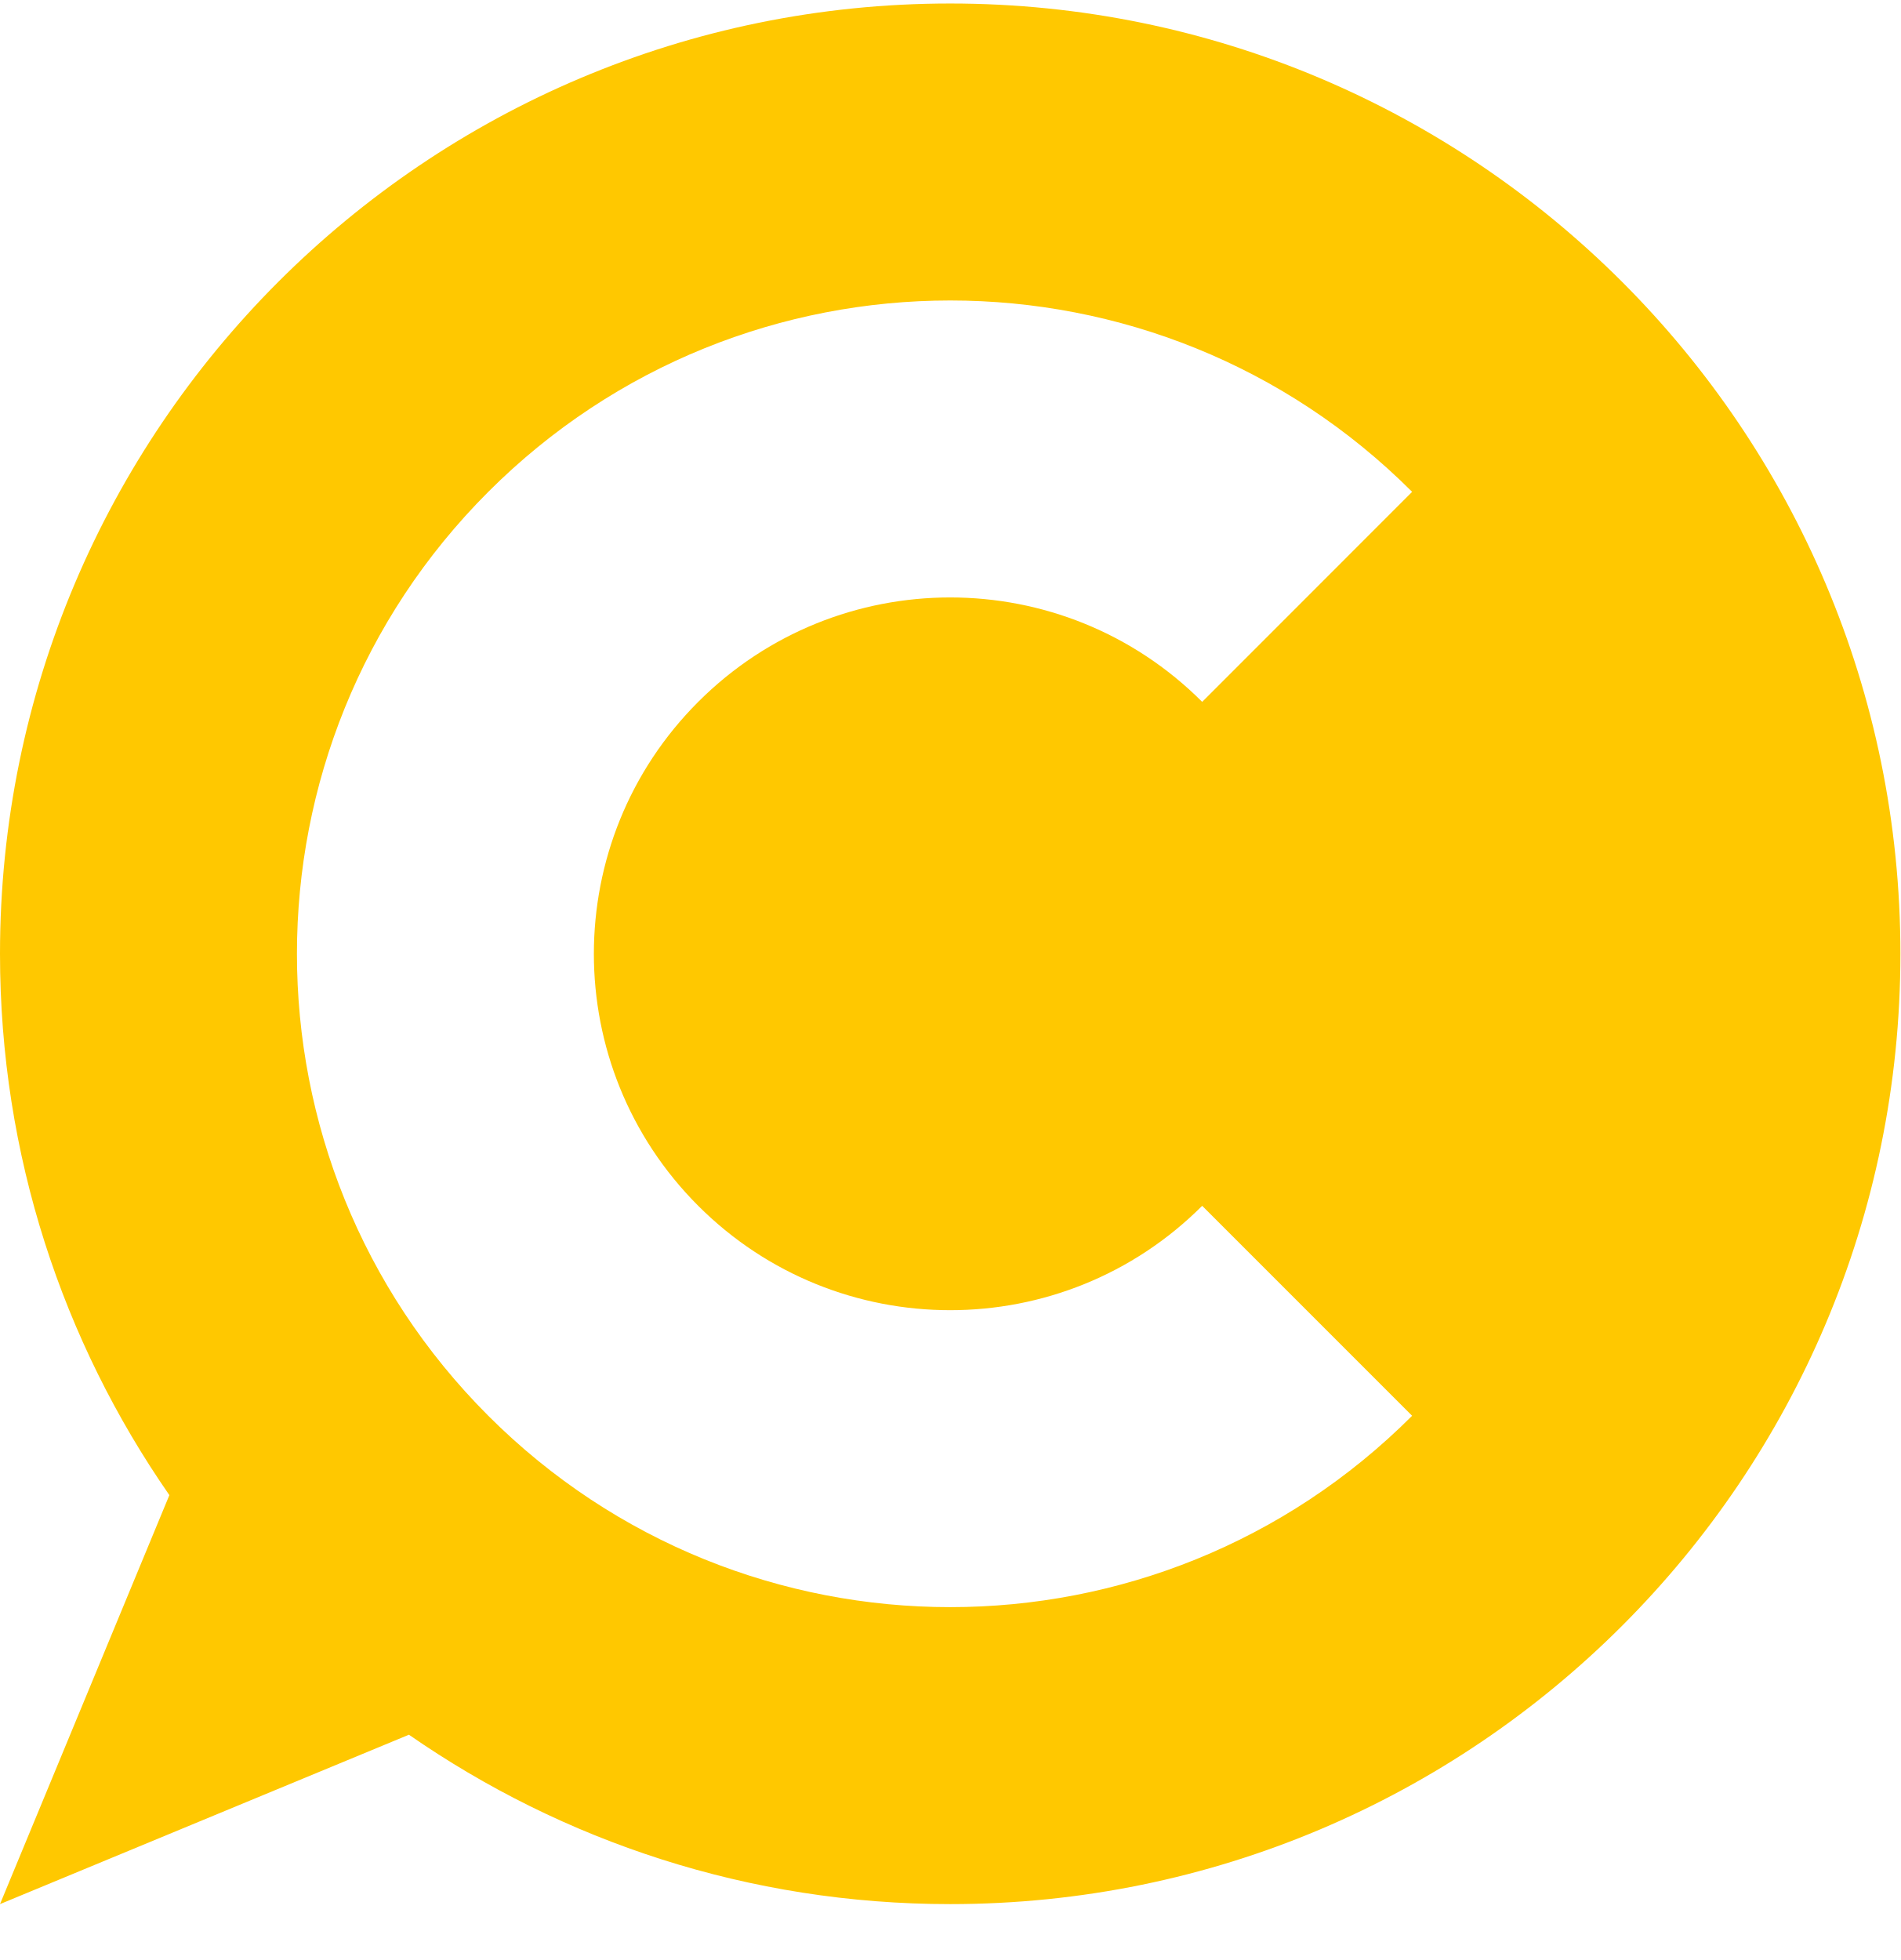
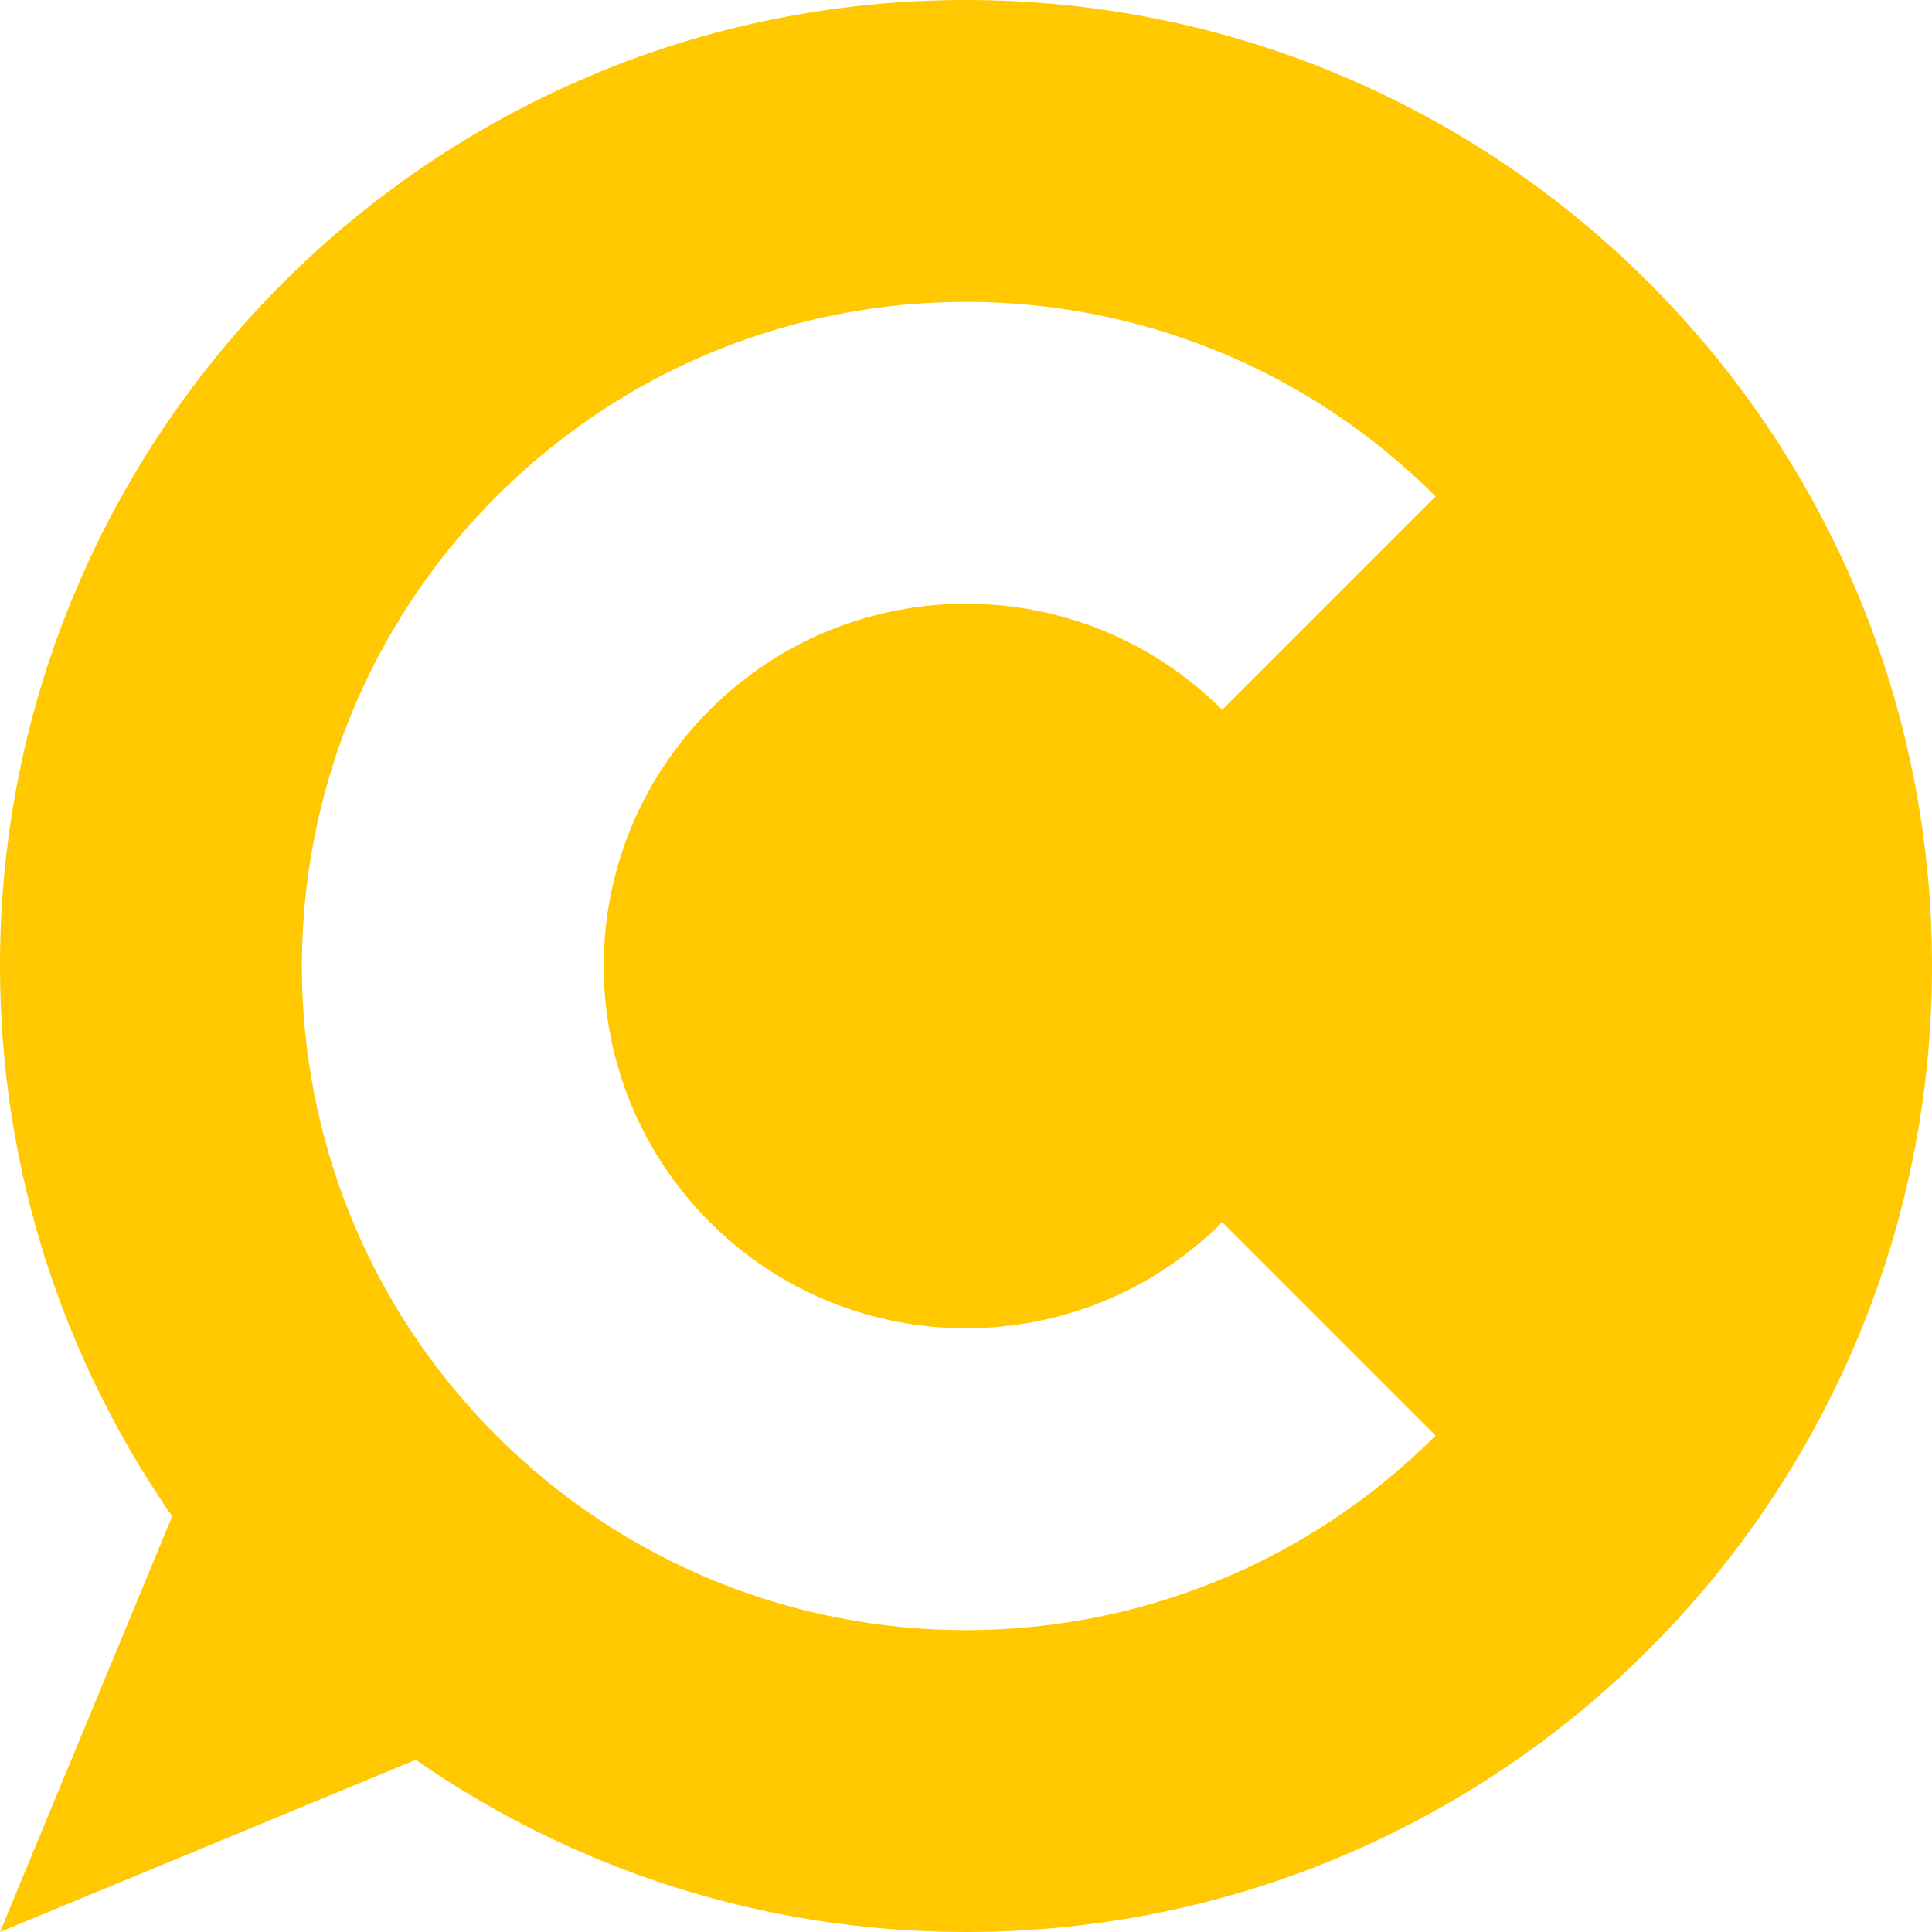
- <svg xmlns="http://www.w3.org/2000/svg" width="32" height="33" viewBox="0 0 32 33" fill="none">
-   <path d="M11.757 20.302C14.101 22.645 17.899 22.645 20.243 20.302L23.778 23.837C19.483 28.133 12.518 28.133 8.222 23.837C3.926 19.542 3.926 12.577 8.222 8.281C12.518 3.985 19.483 3.985 23.778 8.281L20.243 11.817C17.899 9.473 14.101 9.473 11.757 11.817C9.414 14.16 9.414 17.959 11.757 20.302V20.302ZM16 0.059C7.163 0.059 0 7.223 0 16.059C0 19.447 1.056 22.587 2.852 25.173L0 32.059L6.886 29.207C9.473 31.003 12.612 32.059 16 32.059C24.837 32.059 32 24.896 32 16.059C32 7.223 24.837 0.059 16 0.059" fill="#FFC800" />
+ <svg xmlns="http://www.w3.org/2000/svg" width="32" height="32" viewBox="0 0 32 32" fill="none">
+   <path d="M11.757 20.243C14.101 22.586 17.899 22.586 20.243 20.243L23.778 23.778C19.483 28.074 12.518 28.074 8.222 23.778C3.926 19.483 3.926 12.518 8.222 8.222C12.518 3.926 19.483 3.926 23.778 8.222L20.243 11.757C17.899 9.414 14.101 9.414 11.757 11.757C9.414 14.101 9.414 17.899 11.757 20.243V20.243ZM16 -1.39251e-06C7.163 -1.39251e-06 0 7.163 0 16C0 19.388 1.056 22.527 2.852 25.114L0 32L6.886 29.148C9.473 30.944 12.612 32 16 32C24.837 32 32 24.837 32 16C32 7.163 24.837 -1.39251e-06 16 -1.39251e-06" fill="#FFC800" />
</svg>
